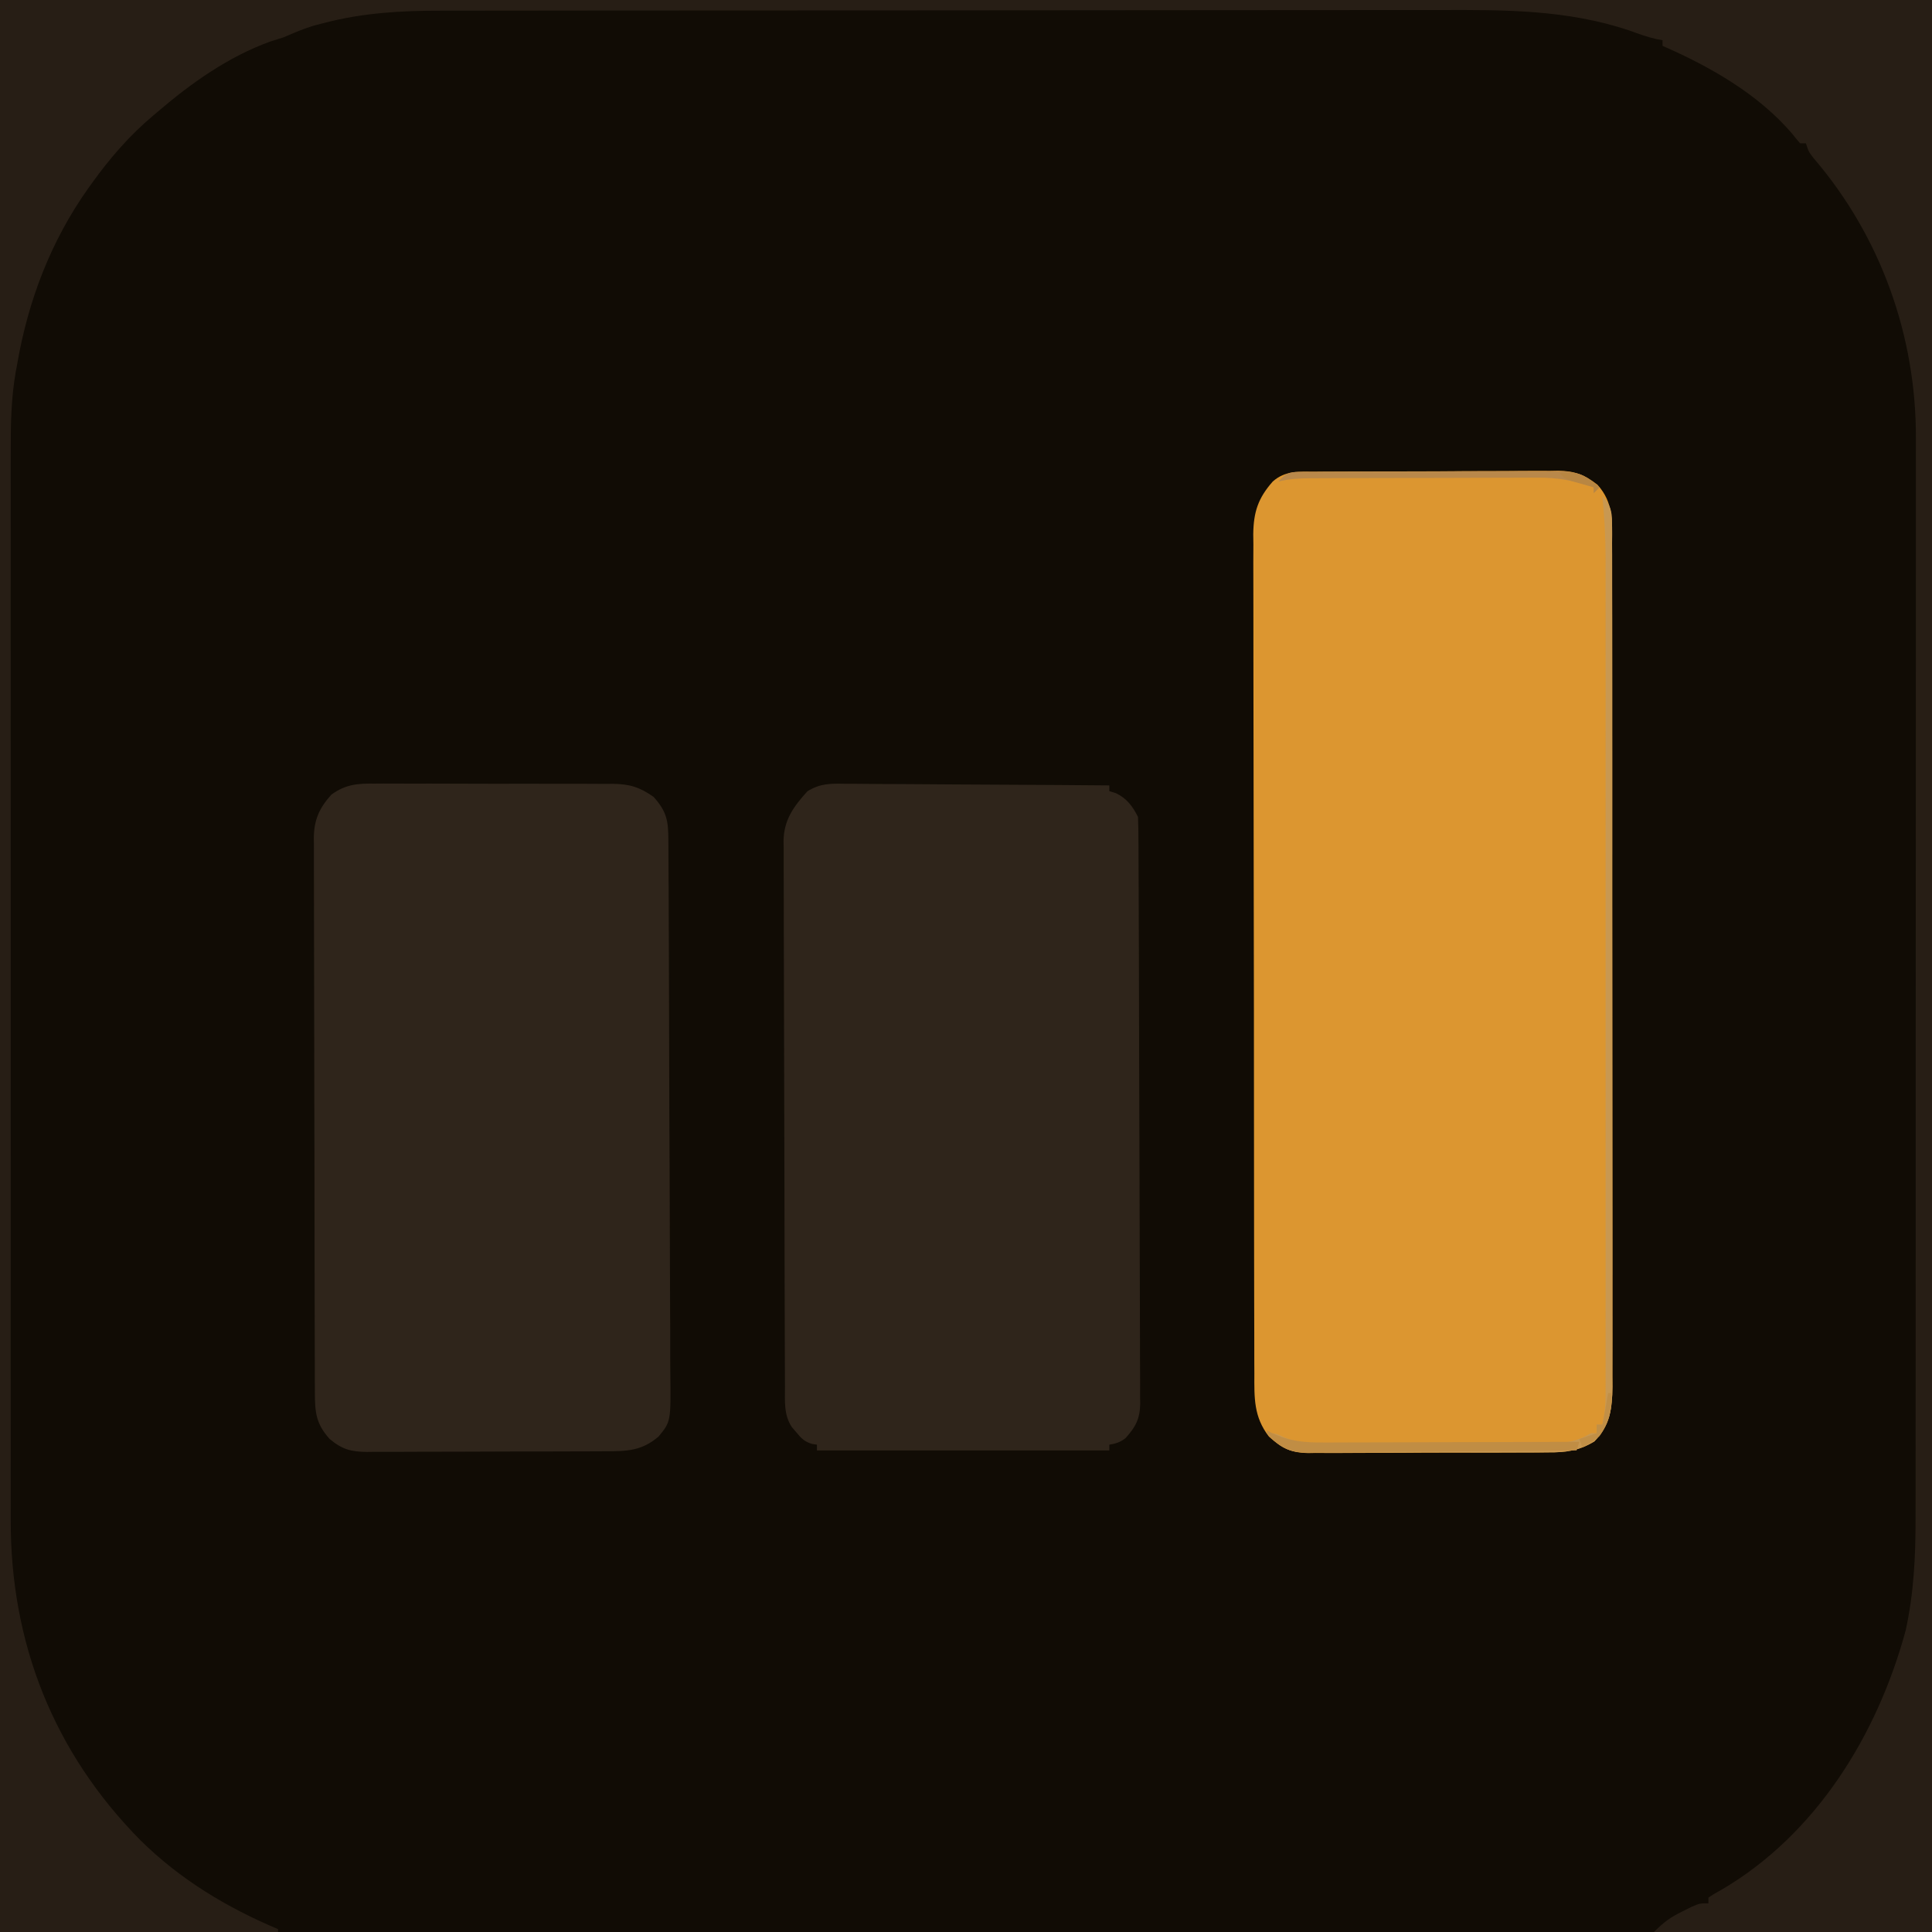
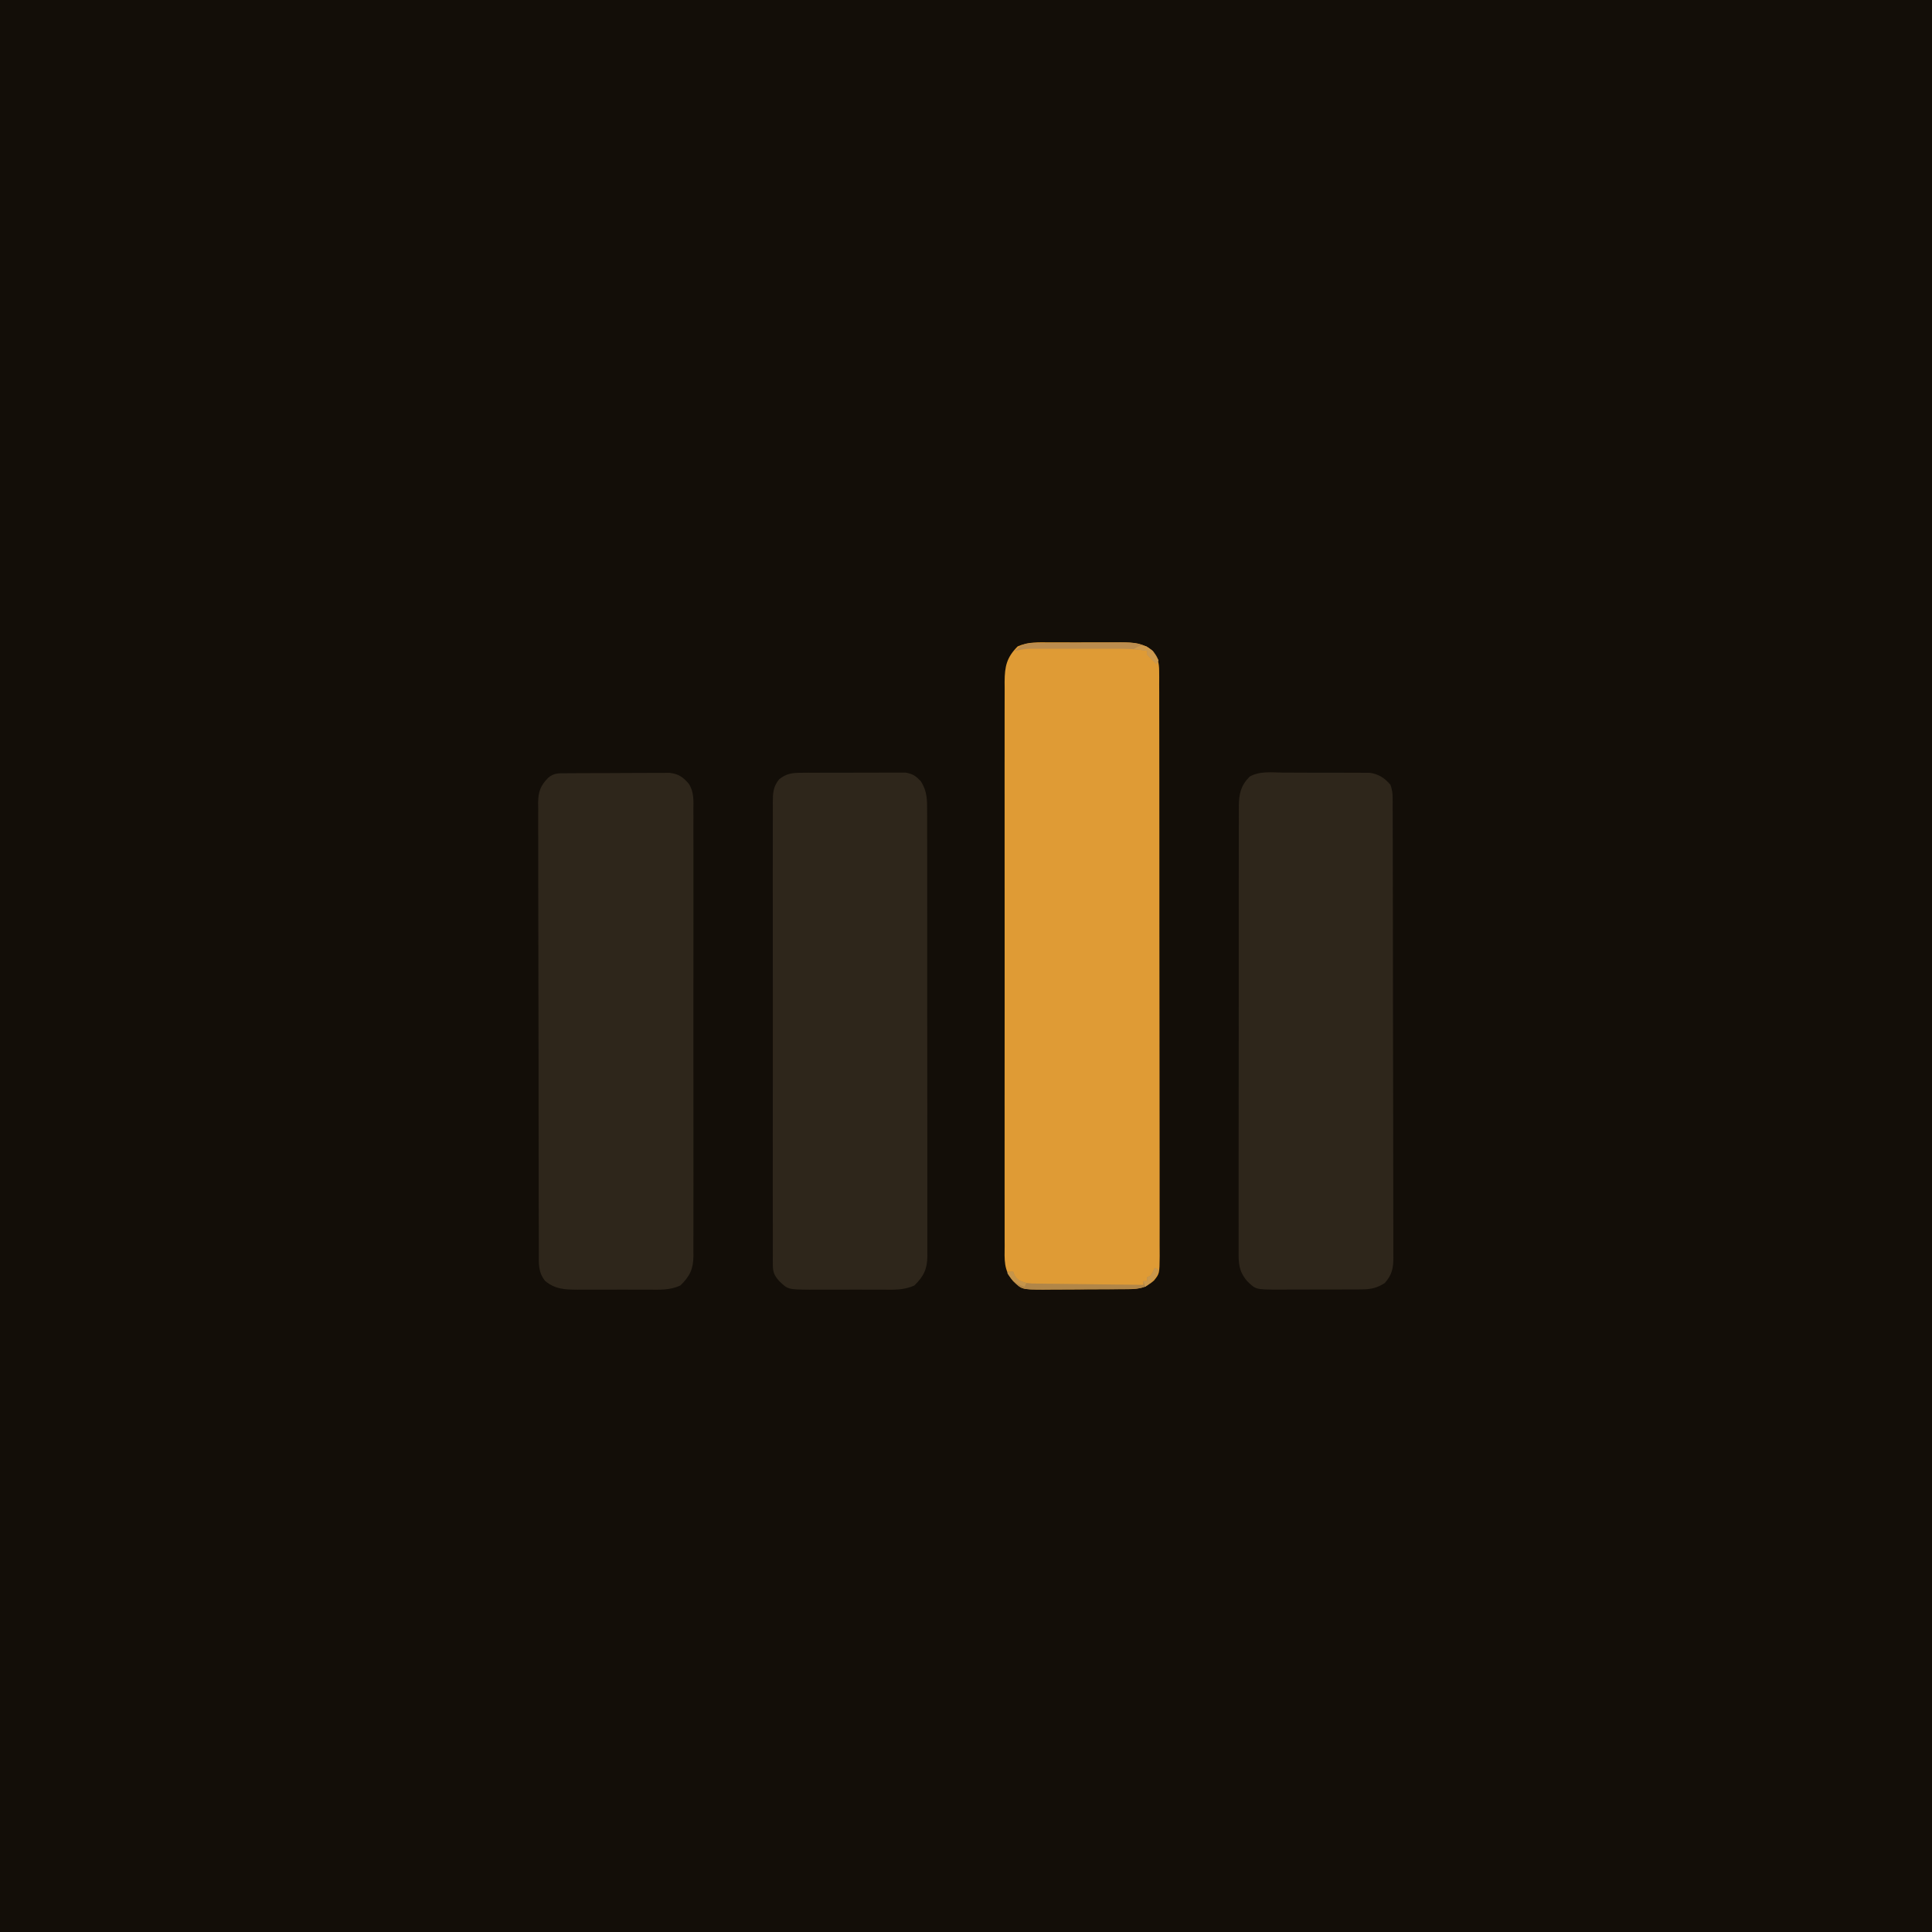
- <svg xmlns="http://www.w3.org/2000/svg" version="1.1" width="674" height="674">
-   <path d="M0 0 C222.42 0 444.84 0 674 0 C674 222.42 674 444.84 674 674 C451.58 674 229.16 674 0 674 C0 451.58 0 229.16 0 0 Z " fill="#110C05" transform="translate(0,0)" />
-   <path d="M0 0 C1.474 -0.015 1.474 -0.015 2.978 -0.031 C6.224 -0.059 9.469 -0.065 12.716 -0.068 C14.976 -0.078 17.237 -0.088 19.497 -0.098 C24.236 -0.116 28.974 -0.122 33.713 -0.12 C39.776 -0.12 45.838 -0.161 51.901 -0.212 C56.57 -0.246 61.239 -0.252 65.909 -0.25 C68.144 -0.254 70.378 -0.267 72.613 -0.29 C75.744 -0.32 78.873 -0.311 82.004 -0.293 C82.921 -0.31 83.838 -0.327 84.783 -0.344 C90.552 -0.26 93.962 1.011 98.511 4.563 C104.093 10.768 103.623 17.18 103.584 25.1 C103.589 26.39 103.594 27.68 103.6 29.009 C103.614 32.583 103.61 36.157 103.603 39.73 C103.598 43.587 103.611 47.444 103.621 51.301 C103.638 58.855 103.639 66.409 103.634 73.963 C103.63 80.103 103.631 86.243 103.636 92.383 C103.637 93.257 103.638 94.131 103.639 95.031 C103.64 96.807 103.642 98.582 103.643 100.357 C103.657 117.007 103.652 133.656 103.64 150.306 C103.63 165.535 103.643 180.765 103.667 195.994 C103.691 211.634 103.701 227.273 103.694 242.913 C103.691 251.692 103.693 260.472 103.711 269.251 C103.725 276.726 103.726 284.2 103.709 291.675 C103.7 295.487 103.698 299.3 103.713 303.112 C103.73 307.248 103.715 311.382 103.697 315.518 C103.712 317.321 103.712 317.321 103.726 319.16 C103.659 326.756 102.829 332.672 97.409 338.287 C91.96 341.573 87.444 342.163 81.143 342.115 C80.17 342.126 79.196 342.138 78.194 342.151 C74.996 342.183 71.8 342.178 68.602 342.17 C66.368 342.179 64.135 342.188 61.901 342.199 C57.227 342.215 52.554 342.213 47.88 342.198 C41.901 342.18 35.924 342.217 29.945 342.27 C25.334 342.303 20.724 342.303 16.114 342.295 C13.91 342.295 11.706 342.306 9.502 342.329 C6.417 342.356 3.334 342.339 0.249 342.31 C-1.106 342.336 -1.106 342.336 -2.488 342.362 C-8.49 342.243 -11.686 340.644 -16.114 336.62 C-21.452 329.72 -21.238 323.127 -21.205 314.696 C-21.212 313.41 -21.219 312.124 -21.226 310.799 C-21.244 307.241 -21.244 303.683 -21.24 300.124 C-21.239 296.282 -21.256 292.44 -21.27 288.598 C-21.295 281.076 -21.303 273.553 -21.305 266.031 C-21.307 259.915 -21.313 253.8 -21.322 247.685 C-21.349 230.34 -21.362 212.996 -21.36 195.652 C-21.36 194.717 -21.36 193.782 -21.36 192.82 C-21.36 191.884 -21.36 190.948 -21.359 189.984 C-21.358 174.817 -21.387 159.65 -21.429 144.483 C-21.472 128.903 -21.493 113.323 -21.49 97.743 C-21.49 88.999 -21.498 80.255 -21.53 71.51 C-21.557 64.066 -21.564 56.622 -21.544 49.177 C-21.534 45.38 -21.534 41.584 -21.56 37.788 C-21.588 33.668 -21.569 29.549 -21.546 25.43 C-21.561 24.235 -21.577 23.04 -21.592 21.809 C-21.497 14.102 -19.936 9.26 -14.804 3.436 C-10.458 -0.474 -5.566 -0.008 0 0 Z " fill="#DC9630" transform="translate(458.804,164.5642)" />
-   <path d="M0 0 C0.965 -0.007 1.93 -0.014 2.925 -0.022 C6.1 -0.039 9.274 -0.019 12.449 0.002 C14.664 0.001 16.88 -0.001 19.095 -0.005 C23.732 -0.008 28.368 0.007 33.005 0.034 C38.94 0.068 44.874 0.062 50.809 0.044 C55.382 0.033 59.954 0.042 64.527 0.057 C66.715 0.062 68.903 0.062 71.091 0.055 C74.152 0.05 77.212 0.07 80.273 0.098 C81.172 0.091 82.071 0.085 82.997 0.078 C88.874 0.167 92.306 1.236 97.137 4.631 C101.797 9.782 102.289 13.06 102.304 19.828 C102.31 20.686 102.316 21.544 102.322 22.427 C102.34 25.318 102.351 28.209 102.361 31.1 C102.372 33.166 102.384 35.233 102.396 37.299 C102.432 44.1 102.458 50.9 102.48 57.701 C102.484 58.858 102.488 60.014 102.492 61.206 C102.529 72.108 102.56 83.011 102.582 93.914 C102.609 107.868 102.66 121.821 102.742 135.774 C102.798 145.581 102.827 155.387 102.836 165.194 C102.842 171.053 102.86 176.911 102.907 182.77 C102.951 188.284 102.962 193.798 102.947 199.312 C102.947 201.334 102.959 203.356 102.985 205.378 C103.188 222.559 103.188 222.559 98.899 227.771 C93.044 232.783 87.924 232.929 80.485 232.922 C79.518 232.928 78.552 232.935 77.556 232.942 C74.365 232.961 71.175 232.965 67.984 232.967 C65.764 232.973 63.543 232.98 61.323 232.987 C56.67 232.999 52.017 233.003 47.365 233.002 C41.405 233.002 35.445 233.029 29.486 233.063 C24.9 233.085 20.315 233.09 15.729 233.088 C13.532 233.091 11.335 233.1 9.138 233.115 C6.064 233.135 2.992 233.129 -0.082 233.117 C-0.987 233.128 -1.893 233.139 -2.826 233.151 C-8.341 233.096 -11.49 232.308 -15.863 228.631 C-20.627 223.353 -21.012 219.308 -21.01 212.421 C-21.014 211.574 -21.018 210.727 -21.022 209.854 C-21.033 207.005 -21.036 204.157 -21.04 201.308 C-21.047 199.27 -21.053 197.231 -21.06 195.193 C-21.078 189.647 -21.088 184.102 -21.096 178.556 C-21.102 175.093 -21.108 171.629 -21.114 168.165 C-21.133 157.331 -21.147 146.497 -21.156 135.663 C-21.165 123.151 -21.192 110.64 -21.232 98.128 C-21.262 88.461 -21.277 78.794 -21.28 69.127 C-21.283 63.351 -21.292 57.576 -21.317 51.8 C-21.34 46.367 -21.344 40.933 -21.334 35.499 C-21.334 33.506 -21.34 31.513 -21.354 29.519 C-21.371 26.796 -21.364 24.073 -21.351 21.349 C-21.362 20.562 -21.373 19.775 -21.384 18.965 C-21.311 12.698 -19.543 8.617 -15.288 3.876 C-10.308 0.224 -6.064 -0.079 0 0 Z " fill="#2F251B" transform="translate(130.8633,273.3689)" />
-   <path d="M0 0 C0.996 -0.001 1.991 -0.001 3.017 -0.002 C6.297 0.001 9.575 0.04 12.854 0.079 C15.132 0.089 17.411 0.096 19.689 0.101 C25.676 0.12 31.664 0.169 37.651 0.224 C43.764 0.276 49.877 0.298 55.991 0.323 C67.979 0.377 79.967 0.462 91.956 0.568 C91.956 1.228 91.956 1.888 91.956 2.568 C92.698 2.795 93.441 3.021 94.206 3.255 C98.047 5.089 100.07 7.797 101.956 11.568 C102.064 14.31 102.112 17.028 102.116 19.771 C102.121 20.63 102.126 21.488 102.132 22.373 C102.147 25.266 102.156 28.159 102.164 31.053 C102.174 33.12 102.184 35.188 102.194 37.256 C102.225 44.062 102.246 50.867 102.264 57.673 C102.267 58.83 102.271 59.987 102.274 61.179 C102.305 72.087 102.332 82.994 102.349 93.902 C102.37 107.865 102.412 121.827 102.482 135.79 C102.529 145.601 102.554 155.413 102.561 165.224 C102.566 171.087 102.581 176.95 102.621 182.812 C102.657 188.329 102.666 193.845 102.653 199.362 C102.653 201.386 102.663 203.41 102.684 205.434 C102.712 208.2 102.702 210.963 102.684 213.729 C102.701 214.528 102.717 215.327 102.735 216.151 C102.645 221.489 101.199 224.298 97.633 228.249 C95.752 229.727 94.293 230.163 91.956 230.568 C91.956 231.228 91.956 231.888 91.956 232.568 C58.296 232.568 24.636 232.568 -10.044 232.568 C-10.044 231.908 -10.044 231.248 -10.044 230.568 C-10.639 230.471 -11.233 230.374 -11.845 230.275 C-14.501 229.421 -15.46 228.383 -17.232 226.255 C-17.741 225.661 -18.25 225.067 -18.775 224.454 C-21.657 220.172 -21.195 215.349 -21.198 210.358 C-21.203 209.523 -21.207 208.688 -21.212 207.828 C-21.225 205.026 -21.231 202.224 -21.237 199.422 C-21.245 197.415 -21.253 195.408 -21.262 193.4 C-21.288 186.805 -21.304 180.21 -21.318 173.615 C-21.323 171.344 -21.329 169.073 -21.334 166.802 C-21.356 157.357 -21.374 147.912 -21.386 138.468 C-21.402 124.932 -21.435 111.398 -21.492 97.863 C-21.531 88.345 -21.55 78.827 -21.556 69.309 C-21.559 63.625 -21.571 57.941 -21.604 52.256 C-21.634 46.908 -21.64 41.56 -21.628 36.212 C-21.628 34.251 -21.636 32.29 -21.654 30.329 C-21.677 27.647 -21.668 24.967 -21.652 22.285 C-21.666 21.514 -21.68 20.742 -21.695 19.947 C-21.588 12.589 -18.186 7.932 -13.36 2.603 C-8.802 -0.195 -5.248 -0.101 0 0 Z " fill="#2F251B" transform="translate(295.0444,273.4324)" />
-   <path d="M0 0 C222.42 0 444.84 0 674 0 C674 222.42 674 444.84 674 674 C641.99 674 609.98 674 577 674 C580.518 670.482 582.732 668.875 587.062 666.75 C588.105 666.229 589.148 665.708 590.223 665.172 C593 664 593 664 596 664 C596 663.34 596 662.68 596 662 C597.836 660.773 597.836 660.773 600.375 659.375 C633.573 640.006 654.937 605.202 664.812 568.812 C667.663 555.8 668.295 542.921 668.261 529.663 C668.264 527.974 668.268 526.286 668.272 524.597 C668.282 520.003 668.28 515.408 668.276 510.814 C668.274 505.841 668.283 500.868 668.29 495.896 C668.303 486.172 668.305 476.448 668.302 466.724 C668.301 458.817 668.302 450.909 668.307 443.001 C668.307 441.873 668.308 440.745 668.308 439.583 C668.31 437.291 668.311 434.999 668.312 432.707 C668.323 411.244 668.321 389.781 668.315 368.318 C668.309 348.707 668.321 329.097 668.34 309.487 C668.359 289.319 668.367 269.151 668.364 248.983 C668.362 237.673 668.364 226.363 668.378 215.053 C668.39 205.427 668.392 195.8 668.38 186.174 C668.374 181.268 668.372 176.363 668.385 171.458 C668.395 166.957 668.392 162.456 668.378 157.954 C668.376 156.337 668.378 154.719 668.386 153.102 C668.552 117.251 656.111 82.525 632.785 55.277 C631 53 631 53 630 50 C629.34 50 628.68 50 628 50 C627.037 48.936 626.131 47.82 625.25 46.688 C613.423 32.795 596.486 23.207 580 16 C580 15.34 580 14.68 580 14 C579.308 13.883 578.616 13.765 577.902 13.645 C574.656 12.924 571.685 11.832 568.562 10.688 C546.662 3.314 524.79 3.423 501.963 3.506 C497.117 3.52 492.271 3.51 487.425 3.503 C477.963 3.493 468.501 3.504 459.038 3.522 C447.999 3.543 436.959 3.543 425.92 3.542 C406.214 3.541 386.509 3.559 366.803 3.588 C347.717 3.617 328.631 3.631 309.545 3.629 C308.369 3.629 307.192 3.629 305.98 3.629 C304.219 3.629 304.219 3.629 302.421 3.629 C280.635 3.628 258.848 3.639 237.062 3.657 C229.381 3.663 221.699 3.665 214.018 3.666 C204.652 3.668 195.285 3.677 185.918 3.695 C181.147 3.704 176.375 3.71 171.603 3.708 C167.224 3.706 162.846 3.713 158.467 3.727 C156.894 3.731 155.321 3.731 153.748 3.728 C140.171 3.701 126.563 4.481 113.375 7.938 C112.125 8.256 110.874 8.574 109.586 8.902 C105.917 10.025 102.511 11.458 99 13 C97.42 13.51 95.837 14.01 94.25 14.5 C79.716 19.758 66.652 29.007 55 39 C54.479 39.438 53.957 39.876 53.42 40.327 C45.11 47.345 38.335 55.173 32 64 C31.411 64.817 31.411 64.817 30.81 65.65 C17.724 84.102 9.833 104.806 6 127 C5.836 127.875 5.671 128.75 5.502 129.652 C3.92 138.751 3.718 147.636 3.746 156.831 C3.744 158.501 3.741 160.172 3.737 161.842 C3.728 166.399 3.732 170.957 3.739 175.514 C3.743 180.442 3.736 185.37 3.731 190.298 C3.722 199.94 3.724 209.581 3.729 219.223 C3.734 227.063 3.735 234.904 3.732 242.744 C3.732 243.862 3.732 244.979 3.731 246.131 C3.731 248.402 3.73 250.672 3.729 252.943 C3.724 274.219 3.73 295.496 3.741 316.772 C3.75 335.005 3.748 353.239 3.739 371.472 C3.729 392.67 3.724 413.867 3.73 435.065 C3.731 437.328 3.732 439.591 3.732 441.854 C3.733 442.968 3.733 444.081 3.733 445.228 C3.735 453.053 3.732 460.877 3.727 468.701 C3.722 478.246 3.723 487.791 3.734 497.336 C3.739 502.201 3.741 507.066 3.735 511.931 C3.729 516.394 3.732 520.856 3.743 525.319 C3.745 526.924 3.744 528.529 3.739 530.134 C3.618 573.209 18.687 611.328 49 642 C62.858 655.679 79.122 665.472 97 673 C97 673.33 97 673.66 97 674 C64.99 674 32.98 674 0 674 C0 451.58 0 229.16 0 0 Z " fill="#271E15" transform="translate(0,0)" />
-   <path d="M0 0 C2.822 3.178 3.376 5.186 3.38 9.405 C3.389 10.509 3.397 11.613 3.406 12.75 C3.4 13.962 3.394 15.175 3.388 16.424 C3.393 17.712 3.398 19 3.404 20.327 C3.418 23.906 3.414 27.484 3.407 31.063 C3.402 34.921 3.415 38.779 3.425 42.638 C3.442 50.198 3.443 57.759 3.438 65.32 C3.434 71.466 3.435 77.612 3.44 83.758 C3.441 84.632 3.442 85.506 3.443 86.406 C3.444 88.182 3.446 89.958 3.447 91.734 C3.461 108.397 3.456 125.06 3.444 141.723 C3.434 156.965 3.447 172.207 3.471 187.45 C3.495 203.098 3.505 218.747 3.498 234.396 C3.495 243.182 3.497 251.968 3.515 260.755 C3.529 268.236 3.53 275.718 3.513 283.2 C3.504 287.016 3.502 290.833 3.517 294.65 C3.534 298.789 3.519 302.928 3.501 307.068 C3.516 308.874 3.516 308.874 3.53 310.715 C3.463 318.316 2.635 324.232 -2.787 329.852 C-8.242 333.144 -12.76 333.722 -19.069 333.663 C-20.044 333.673 -21.019 333.684 -22.023 333.694 C-25.226 333.721 -28.427 333.712 -31.629 333.699 C-33.865 333.705 -36.101 333.712 -38.338 333.721 C-43.016 333.733 -47.693 333.726 -52.371 333.707 C-58.359 333.684 -64.345 333.711 -70.333 333.752 C-74.948 333.777 -79.562 333.775 -84.177 333.764 C-86.385 333.762 -88.592 333.77 -90.8 333.787 C-93.888 333.807 -96.973 333.789 -100.061 333.76 C-100.967 333.774 -101.874 333.788 -102.808 333.802 C-108.661 333.695 -111.625 332.404 -115.818 328.286 C-116.403 327.649 -116.403 327.649 -117 327 C-114 327 -114 327 -110.913 328.476 C-106.429 330.468 -102.241 330.422 -97.396 330.388 C-96.459 330.393 -95.521 330.399 -94.555 330.404 C-91.473 330.417 -88.391 330.409 -85.309 330.398 C-83.158 330.4 -81.008 330.403 -78.857 330.407 C-74.358 330.412 -69.858 330.405 -65.359 330.391 C-59.596 330.374 -53.834 330.384 -48.072 330.402 C-43.634 330.413 -39.196 330.409 -34.758 330.401 C-32.634 330.399 -30.509 330.402 -28.384 330.409 C-25.414 330.417 -22.445 330.405 -19.474 330.388 C-18.163 330.397 -18.163 330.397 -16.825 330.407 C-11.747 330.354 -8.487 329.614 -4 327 C-3.34 327 -2.68 327 -2 327 C-2 326.01 -2 325.02 -2 324 C-1.34 324 -0.68 324 0 324 C0.801 320.478 1.125 317.232 1.126 313.624 C1.13 312.016 1.13 312.016 1.134 310.375 C1.13 308.618 1.13 308.618 1.127 306.825 C1.129 305.575 1.13 304.326 1.132 303.038 C1.136 299.573 1.134 296.107 1.131 292.641 C1.128 288.902 1.132 285.163 1.135 281.424 C1.139 274.098 1.138 266.772 1.135 259.446 C1.133 253.488 1.133 247.531 1.134 241.573 C1.134 240.301 1.134 240.301 1.134 239.004 C1.135 237.281 1.135 235.558 1.135 233.836 C1.138 217.675 1.135 201.514 1.129 185.353 C1.125 171.501 1.126 157.648 1.13 143.795 C1.136 127.703 1.138 111.611 1.135 95.519 C1.134 93.8 1.134 92.082 1.134 90.364 C1.134 89.518 1.134 88.673 1.133 87.802 C1.132 81.858 1.134 75.915 1.136 69.971 C1.139 62.717 1.138 55.464 1.133 48.21 C1.13 44.513 1.129 40.815 1.133 37.117 C1.136 33.1 1.132 29.082 1.127 25.064 C1.129 23.908 1.131 22.752 1.134 21.561 C1.116 14.327 0.712 7.198 0 0 Z " fill="#C89851" transform="translate(559,173)" />
-   <path d="M0 0 C0.536 0.289 1.073 0.578 1.625 0.875 C7.823 3.811 13.023 4.281 19.769 4.227 C20.736 4.227 21.702 4.228 22.698 4.228 C25.879 4.227 29.061 4.211 32.242 4.195 C34.453 4.192 36.664 4.189 38.875 4.187 C44.685 4.179 50.495 4.159 56.305 4.137 C62.237 4.117 68.169 4.108 74.102 4.098 C85.734 4.076 97.367 4.042 109 4 C108.67 4.99 108.34 5.98 108 7 C94.952 7.139 81.905 7.246 68.856 7.311 C62.797 7.342 56.739 7.385 50.68 7.453 C44.831 7.518 38.983 7.554 33.135 7.569 C30.905 7.58 28.675 7.602 26.445 7.634 C23.318 7.678 20.193 7.684 17.066 7.681 C16.147 7.703 15.228 7.724 14.281 7.747 C8.422 7.69 5.413 6.472 1.177 2.386 C0 1 0 1 0 0 Z " fill="#C08D44" transform="translate(442,499)" />
-   <path d="M0 0 C0.852 -0.011 1.705 -0.023 2.583 -0.034 C3.515 -0.031 4.447 -0.029 5.407 -0.026 C6.391 -0.034 7.375 -0.042 8.389 -0.051 C11.65 -0.075 14.912 -0.076 18.173 -0.074 C20.439 -0.081 22.705 -0.089 24.971 -0.097 C29.726 -0.111 34.48 -0.112 39.235 -0.107 C45.323 -0.101 51.41 -0.131 57.497 -0.172 C62.179 -0.198 66.862 -0.2 71.544 -0.197 C73.788 -0.198 76.032 -0.208 78.276 -0.226 C81.419 -0.248 84.56 -0.238 87.704 -0.221 C88.628 -0.234 89.551 -0.247 90.503 -0.261 C96.856 -0.179 99.985 1.249 104.814 5.394 C104.154 6.054 103.494 6.714 102.814 7.394 C102.814 6.734 102.814 6.074 102.814 5.394 C96.082 3.044 90.153 1.96 83.037 2.038 C82.117 2.036 81.197 2.034 80.249 2.032 C77.243 2.029 74.238 2.047 71.232 2.066 C69.128 2.069 67.025 2.071 64.921 2.072 C60.529 2.077 56.138 2.091 51.746 2.113 C46.119 2.142 40.493 2.152 34.866 2.157 C30.529 2.161 26.193 2.171 21.856 2.183 C19.781 2.188 17.706 2.193 15.631 2.197 C12.735 2.204 9.839 2.217 6.944 2.233 C6.089 2.234 5.234 2.236 4.354 2.237 C0.377 2.265 -3.304 2.409 -7.186 3.394 C-4.883 0.651 -3.565 0.018 0 0 Z " fill="#B9884A" transform="translate(453.186,164.6056)" />
-   <path d="M0 0 C0.33 0 0.66 0 1 0 C1.491 5.891 0.48 10.139 -3 15 C-4.931 16.682 -6.733 17.763 -9 19 C-9.33 18.01 -9.66 17.02 -10 16 C-8.02 15.34 -6.04 14.68 -4 14 C-4 13.01 -4 12.02 -4 11 C-3.34 11 -2.68 11 -2 11 C-1.248 7.345 -0.6 3.683 0 0 Z " fill="#C18F46" transform="translate(561,486)" />
-   <path d="M0 0 C4.58 -0.467 7.249 -0.173 10.938 2.5 C11.948 3.325 12.959 4.15 14 5 C13.34 5.66 12.68 6.32 12 7 C12 6.34 12 5.68 12 5 C11.301 4.807 10.603 4.613 9.883 4.414 C8.518 4.023 8.518 4.023 7.125 3.625 C5.768 3.242 5.768 3.242 4.383 2.852 C2 2 2 2 0 0 Z " fill="#B88642" transform="translate(544,165)" />
+ <svg xmlns="http://www.w3.org/2000/svg" version="1.1" width="1024" height="1024">
+   <path d="M0 0 C337.92 0 675.84 0 1024 0 C1024 337.92 1024 675.84 1024 1024 C686.08 1024 348.16 1024 0 1024 C0 686.08 0 348.16 0 0 Z " fill="#130E08" transform="translate(0,0)" />
+   <path d="M0 0 C1.342 -0.003 2.685 -0.007 4.027 -0.012 C6.834 -0.017 9.64 -0.009 12.447 0.01 C16.029 0.033 19.61 0.019 23.192 -0.005 C25.962 -0.019 28.732 -0.014 31.503 -0.004 C33.461 -0 35.419 -0.012 37.377 -0.025 C44.178 0.047 48.929 0.183 54.316 4.531 C56.96 8.192 57.692 10.716 57.7 15.205 C57.709 16.344 57.718 17.482 57.727 18.655 C57.722 19.901 57.716 21.147 57.711 22.43 C57.716 23.771 57.722 25.112 57.729 26.452 C57.746 30.135 57.743 33.817 57.738 37.5 C57.735 41.472 57.75 45.444 57.762 49.416 C57.783 57.198 57.788 64.979 57.786 72.76 C57.784 79.084 57.788 85.407 57.796 91.731 C57.798 93.552 57.8 95.373 57.802 97.193 C57.803 98.1 57.804 99.006 57.805 99.939 C57.824 117.082 57.823 134.224 57.816 151.366 C57.811 167.053 57.831 182.739 57.865 198.426 C57.898 214.529 57.913 230.631 57.909 246.734 C57.907 255.777 57.912 264.819 57.937 273.861 C57.958 281.558 57.961 289.256 57.942 296.953 C57.933 300.881 57.932 304.808 57.953 308.736 C57.971 312.332 57.967 315.927 57.944 319.523 C57.938 321.44 57.957 323.357 57.976 325.274 C57.88 334.58 57.88 334.58 54.93 338.261 C50.489 342.119 47.041 342.78 41.244 342.822 C40.043 342.835 38.841 342.847 37.603 342.86 C36.314 342.863 35.024 342.865 33.695 342.867 C32.349 342.874 31.003 342.88 29.657 342.887 C26.84 342.899 24.024 342.903 21.207 342.902 C17.608 342.902 14.009 342.929 10.41 342.963 C7.632 342.986 4.853 342.99 2.074 342.989 C0.105 342.992 -1.863 343.014 -3.832 343.036 C-15.153 342.978 -15.153 342.978 -19.684 338.531 C-24.826 332.842 -24.245 327.065 -24.192 319.67 C-24.198 318.359 -24.204 317.048 -24.21 315.698 C-24.227 312.065 -24.219 308.432 -24.206 304.799 C-24.197 300.879 -24.211 296.959 -24.222 293.038 C-24.24 285.36 -24.236 277.683 -24.225 270.005 C-24.216 263.765 -24.215 257.524 -24.219 251.284 C-24.219 250.396 -24.22 249.508 -24.221 248.593 C-24.222 246.789 -24.223 244.985 -24.225 243.181 C-24.236 226.262 -24.223 209.343 -24.201 192.424 C-24.184 177.908 -24.187 163.392 -24.205 148.876 C-24.226 132.019 -24.235 115.162 -24.223 98.305 C-24.221 96.508 -24.22 94.71 -24.219 92.912 C-24.218 91.585 -24.218 91.585 -24.217 90.232 C-24.214 84 -24.219 77.768 -24.229 71.536 C-24.24 63.94 -24.237 56.344 -24.216 48.748 C-24.205 44.873 -24.201 40.998 -24.214 37.122 C-24.228 32.921 -24.212 28.72 -24.192 24.519 C-24.2 23.295 -24.209 22.07 -24.219 20.808 C-24.143 12.684 -23.159 8.02 -17.289 2.127 C-11.635 -0.375 -6.114 -0.039 0 0 Z " fill="#DF9B35" transform="translate(556.6836,340.4688)" />
+   <path d="M0 0 C1.927 -0.019 1.927 -0.019 3.893 -0.038 C5.288 -0.036 6.682 -0.033 8.076 -0.03 C9.514 -0.034 10.953 -0.039 12.391 -0.045 C15.4 -0.054 18.409 -0.052 21.418 -0.042 C25.269 -0.03 29.118 -0.051 32.968 -0.08 C35.937 -0.098 38.905 -0.098 41.873 -0.092 C43.293 -0.092 44.712 -0.098 46.131 -0.111 C48.117 -0.125 50.104 -0.112 52.09 -0.098 C53.218 -0.097 54.347 -0.097 55.51 -0.097 C59.319 0.532 60.861 1.651 63.545 4.404 C67.026 9.789 66.971 14.494 66.933 20.69 C66.938 21.724 66.943 22.758 66.949 23.823 C66.963 27.287 66.956 30.751 66.949 34.215 C66.955 36.698 66.962 39.182 66.97 41.666 C66.986 47.711 66.988 53.756 66.983 59.801 C66.979 64.715 66.98 69.628 66.985 74.542 C66.986 75.241 66.987 75.941 66.988 76.662 C66.989 78.083 66.991 79.504 66.992 80.926 C67.006 94.25 67 107.574 66.989 120.898 C66.979 133.086 66.992 145.274 67.016 157.463 C67.04 169.981 67.05 182.5 67.043 195.018 C67.04 202.045 67.042 209.072 67.06 216.098 C67.076 222.704 67.071 229.31 67.052 235.916 C67.049 238.342 67.052 240.768 67.062 243.194 C67.075 246.502 67.064 249.81 67.046 253.118 C67.061 254.562 67.061 254.562 67.075 256.036 C66.998 263.033 65.232 266.759 60.166 271.746 C54.449 274.364 48.82 273.974 42.607 273.935 C41.24 273.938 39.873 273.942 38.506 273.947 C35.648 273.953 32.791 273.944 29.933 273.926 C26.281 273.903 22.63 273.916 18.978 273.94 C16.157 273.954 13.337 273.95 10.516 273.939 C8.518 273.935 6.521 273.947 4.524 273.96 C-6.817 273.843 -6.817 273.843 -11.455 269.404 C-13.985 266.505 -14.83 264.758 -14.833 260.912 C-14.84 260.012 -14.848 259.112 -14.856 258.185 C-14.85 257.2 -14.843 256.215 -14.836 255.2 C-14.841 254.151 -14.845 253.101 -14.85 252.02 C-14.862 248.492 -14.853 244.965 -14.843 241.438 C-14.847 238.913 -14.853 236.389 -14.859 233.864 C-14.871 227.712 -14.87 221.56 -14.861 215.408 C-14.854 210.408 -14.853 205.408 -14.857 200.408 C-14.857 199.342 -14.857 199.342 -14.858 198.253 C-14.859 196.808 -14.86 195.363 -14.861 193.918 C-14.869 180.364 -14.86 166.81 -14.843 153.256 C-14.83 141.626 -14.832 129.995 -14.846 118.364 C-14.862 104.86 -14.869 91.357 -14.859 77.853 C-14.858 76.413 -14.857 74.973 -14.857 73.533 C-14.856 72.825 -14.856 72.116 -14.855 71.387 C-14.853 66.393 -14.857 61.399 -14.864 56.406 C-14.873 49.684 -14.867 42.963 -14.849 36.242 C-14.845 33.772 -14.846 31.302 -14.853 28.832 C-14.861 25.466 -14.851 22.101 -14.836 18.735 C-14.843 17.752 -14.849 16.77 -14.856 15.757 C-14.814 10.834 -14.72 7.369 -11.455 3.404 C-7.656 0.431 -4.762 0.023 0 0 Z " fill="#2E261B" transform="translate(424.4551,409.5959)" />
+   <path d="M0 0 C1.265 -0.01 2.53 -0.019 3.833 -0.029 C5.221 -0.034 6.609 -0.038 7.997 -0.042 C9.417 -0.048 10.837 -0.054 12.257 -0.059 C15.237 -0.07 18.217 -0.076 21.197 -0.079 C25.011 -0.085 28.823 -0.109 32.637 -0.137 C35.571 -0.156 38.506 -0.161 41.441 -0.162 C42.847 -0.165 44.252 -0.173 45.657 -0.187 C47.627 -0.204 49.597 -0.2 51.566 -0.195 C53.246 -0.201 53.246 -0.201 54.96 -0.206 C59.696 0.37 62.018 2.04 65.092 5.632 C67.876 9.971 67.531 14.478 67.485 19.485 C67.491 20.523 67.498 21.561 67.504 22.631 C67.52 26.109 67.507 29.586 67.495 33.063 C67.5 35.557 67.507 38.051 67.516 40.544 C67.532 46.614 67.53 52.683 67.518 58.752 C67.509 63.685 67.508 68.618 67.513 73.551 C67.513 74.253 67.514 74.956 67.514 75.679 C67.516 77.106 67.517 78.533 67.518 79.96 C67.53 93.337 67.517 106.714 67.495 120.092 C67.477 131.567 67.48 143.042 67.499 154.518 C67.52 167.847 67.529 181.177 67.516 194.506 C67.515 195.928 67.514 197.35 67.513 198.771 C67.512 199.471 67.511 200.17 67.511 200.891 C67.507 205.817 67.513 210.744 67.522 215.67 C67.535 222.302 67.526 228.934 67.503 235.566 C67.498 238.002 67.499 240.438 67.508 242.873 C67.519 246.195 67.505 249.516 67.485 252.837 C67.494 253.804 67.503 254.771 67.512 255.767 C67.43 262.778 65.679 266.519 60.583 271.503 C54.941 274.098 49.43 273.731 43.294 273.692 C41.951 273.695 40.609 273.699 39.267 273.704 C36.46 273.71 33.654 273.701 30.847 273.683 C27.265 273.66 23.684 273.673 20.102 273.697 C17.331 273.711 14.561 273.707 11.791 273.696 C9.833 273.692 7.875 273.705 5.917 273.717 C-0.884 273.646 -5.635 273.51 -11.023 269.161 C-14.891 264.475 -14.451 259.673 -14.424 253.888 C-14.431 252.843 -14.437 251.799 -14.444 250.722 C-14.463 247.216 -14.461 243.711 -14.458 240.205 C-14.467 237.693 -14.478 235.182 -14.489 232.67 C-14.513 226.553 -14.522 220.436 -14.524 214.319 C-14.525 209.346 -14.531 204.373 -14.541 199.401 C-14.567 185.299 -14.581 171.198 -14.579 157.097 C-14.579 156.336 -14.579 155.576 -14.579 154.793 C-14.578 154.033 -14.578 153.272 -14.578 152.488 C-14.577 140.154 -14.606 127.821 -14.648 115.488 C-14.691 102.822 -14.712 90.155 -14.709 77.489 C-14.708 70.379 -14.716 63.269 -14.749 56.159 C-14.779 49.472 -14.778 42.787 -14.756 36.1 C-14.753 33.646 -14.76 31.191 -14.778 28.736 C-14.801 25.386 -14.788 22.038 -14.764 18.688 C-14.788 17.23 -14.788 17.23 -14.811 15.742 C-14.721 9.835 -13.649 6.691 -9.504 2.42 C-6.417 -0.203 -3.963 0.024 0 0 Z " fill="#2E261B" transform="translate(300.0227,409.8389)" />
+   <path d="M0 0 C1.392 -0 2.784 -0.002 4.176 -0.004 C7.085 -0.006 9.994 0.007 12.903 0.03 C16.624 0.058 20.345 0.055 24.066 0.042 C26.938 0.035 29.809 0.043 32.68 0.056 C34.052 0.06 35.424 0.061 36.796 0.057 C38.715 0.054 40.634 0.072 42.553 0.092 C43.643 0.097 44.733 0.103 45.856 0.108 C50.429 0.709 53.871 2.971 56.809 6.496 C57.738 9.283 57.936 10.953 57.943 13.831 C57.947 14.721 57.952 15.612 57.956 16.53 C57.956 17.509 57.956 18.488 57.956 19.497 C57.959 20.537 57.963 21.577 57.967 22.648 C57.978 26.148 57.982 29.649 57.986 33.15 C57.992 35.653 57.999 38.156 58.006 40.659 C58.025 48.181 58.035 55.704 58.044 63.227 C58.049 66.769 58.054 70.311 58.059 73.854 C58.076 85.627 58.091 97.401 58.098 109.175 C58.1 112.23 58.102 115.285 58.104 118.341 C58.104 119.1 58.105 119.859 58.105 120.642 C58.114 132.946 58.139 145.251 58.171 157.556 C58.204 170.187 58.222 182.819 58.226 195.45 C58.228 202.543 58.237 209.636 58.262 216.728 C58.286 223.399 58.29 230.069 58.279 236.74 C58.279 239.19 58.285 241.64 58.299 244.091 C58.316 247.432 58.31 250.773 58.296 254.114 C58.307 255.087 58.318 256.059 58.33 257.061 C58.276 262.7 57.663 266.071 53.809 270.496 C49.686 273.16 46.488 273.875 41.623 273.9 C40.422 273.913 39.22 273.926 37.982 273.939 C36.698 273.936 35.413 273.933 34.09 273.93 C32.745 273.934 31.4 273.94 30.056 273.946 C27.245 273.954 24.434 273.952 21.624 273.942 C18.032 273.931 14.442 273.951 10.851 273.98 C8.076 273.998 5.302 273.998 2.527 273.992 C0.563 273.992 -1.401 274.009 -3.365 274.026 C-14.657 273.938 -14.657 273.938 -19.191 269.496 C-23.71 264.155 -23.759 259.889 -23.693 253.21 C-23.698 252.176 -23.704 251.142 -23.709 250.077 C-23.723 246.613 -23.708 243.149 -23.693 239.686 C-23.697 237.202 -23.702 234.718 -23.709 232.234 C-23.722 226.189 -23.716 220.144 -23.701 214.099 C-23.684 207.057 -23.687 200.016 -23.691 192.974 C-23.697 180.409 -23.683 167.845 -23.658 155.28 C-23.634 143.091 -23.627 130.902 -23.637 118.712 C-23.649 105.436 -23.651 92.159 -23.636 78.882 C-23.635 77.466 -23.633 76.05 -23.632 74.634 C-23.631 73.937 -23.63 73.24 -23.629 72.523 C-23.625 67.616 -23.627 62.709 -23.631 57.802 C-23.636 51.196 -23.626 44.59 -23.604 37.985 C-23.598 35.559 -23.598 33.133 -23.603 30.707 C-23.609 27.398 -23.596 24.09 -23.579 20.782 C-23.585 19.819 -23.591 18.856 -23.597 17.864 C-23.536 11.374 -22.599 6.949 -17.891 2.152 C-12.625 -0.963 -5.909 -0.054 0 0 Z " fill="#2E261B" transform="translate(680.1914,409.5039)" />
+   <path d="M0 0 C0.99 0.495 0.99 0.495 2 1 C0.648 5.423 -1.199 7.404 -5 10 C-8.183 11.061 -10.499 11.146 -13.845 11.177 C-15.047 11.19 -16.248 11.203 -17.486 11.216 C-18.786 11.223 -20.086 11.231 -21.426 11.238 C-22.089 11.242 -22.751 11.246 -23.434 11.251 C-26.942 11.271 -30.45 11.286 -33.959 11.295 C-37.574 11.306 -41.188 11.341 -44.802 11.38 C-47.59 11.407 -50.377 11.415 -53.164 11.418 C-55.142 11.426 -57.119 11.452 -59.097 11.479 C-70.324 11.452 -70.324 11.452 -75 7 C-76.875 4.25 -76.875 4.25 -78 2 C-77.01 2 -76.02 2 -75 2 C-74.773 2.619 -74.546 3.237 -74.312 3.875 C-72.562 6.709 -71.153 7.004 -68 8 C-64.991 8.324 -64.991 8.324 -61.741 8.319 C-59.88 8.349 -59.88 8.349 -57.981 8.379 C-56.637 8.391 -55.293 8.403 -53.949 8.414 C-52.566 8.433 -51.183 8.452 -49.8 8.473 C-46.172 8.524 -42.544 8.564 -38.916 8.601 C-35.209 8.641 -31.502 8.692 -27.795 8.742 C-20.53 8.839 -13.265 8.923 -6 9 C-6 8.34 -6 7.68 -6 7 C-5.34 7 -4.68 7 -4 7 C-4 6.34 -4 5.68 -4 5 C-3.34 4.67 -2.68 4.34 -2 4 C-0.866 1.983 -0.866 1.983 0 0 Z " fill="#B18648" transform="translate(612,672)" />
+   <path d="M0 0 C1.199 -0.013 2.397 -0.026 3.632 -0.039 C4.934 -0.046 6.236 -0.054 7.577 -0.061 C8.24 -0.065 8.902 -0.069 9.585 -0.074 C13.094 -0.094 16.603 -0.109 20.113 -0.118 C23.726 -0.129 27.339 -0.164 30.953 -0.203 C33.74 -0.23 36.528 -0.238 39.315 -0.241 C41.291 -0.249 43.267 -0.275 45.242 -0.302 C52.121 -0.285 56.767 -0.107 62.284 4.177 C64.284 6.802 64.284 6.802 65.284 9.177 C64.954 9.837 64.624 10.497 64.284 11.177 C62.576 9.554 60.91 7.884 59.284 6.177 C59.284 5.517 59.284 4.857 59.284 4.177 C52.565 2.942 45.905 3.033 39.089 3.044 C37.824 3.043 36.558 3.042 35.254 3.041 C32.586 3.041 29.918 3.042 27.251 3.047 C23.84 3.052 20.43 3.049 17.019 3.043 C13.751 3.039 10.482 3.042 7.214 3.044 C5.993 3.042 4.772 3.04 3.514 3.038 C2.376 3.041 1.238 3.044 0.065 3.048 C-0.933 3.048 -1.931 3.049 -2.96 3.05 C-5.644 3.174 -8.1 3.575 -10.716 4.177 C-7.156 0.456 -5.146 0.048 0 0 Z " fill="#BB8C4E" transform="translate(548.7156,340.823)" />
+   <path d="M0 0 C3.231 1.939 4.613 4.285 6.5 7.5 C6.17 8.16 5.84 8.82 5.5 9.5 C3.791 7.877 2.126 6.207 0.5 4.5 C0.5 3.84 0.5 3.18 0.5 2.5 C-1.81 2.17 -4.12 1.84 -6.5 1.5 C-4.032 -0.145 -2.957 -0.591 0 0 Z " fill="#CD994D" transform="translate(607.5,342.5)" />
+   <path d="M0 0 C0.66 0.33 1.32 0.66 2 1 C0.65 5.419 -1.261 7.343 -5 10 C-5.33 9.01 -5.66 8.02 -6 7 C-5.34 7 -4.68 7 -4 7 C-4 6.34 -4 5.68 -4 5 C-3.34 4.67 -2.68 4.34 -2 4 C-0.866 1.983 -0.866 1.983 0 0 Z " fill="#CB984B" transform="translate(612,672)" />
+   <path d="M0 0 C0.99 0 1.98 0 3 0 C3.227 0.619 3.454 1.238 3.688 1.875 C5.379 4.614 6.992 5.05 10 6 C9.67 6.66 9.34 7.32 9 8 C4.588 6.652 2.612 4.773 0 1 C0 0.67 0 0.34 0 0 Z " fill="#C6954A" transform="translate(534,674)" />
</svg>
